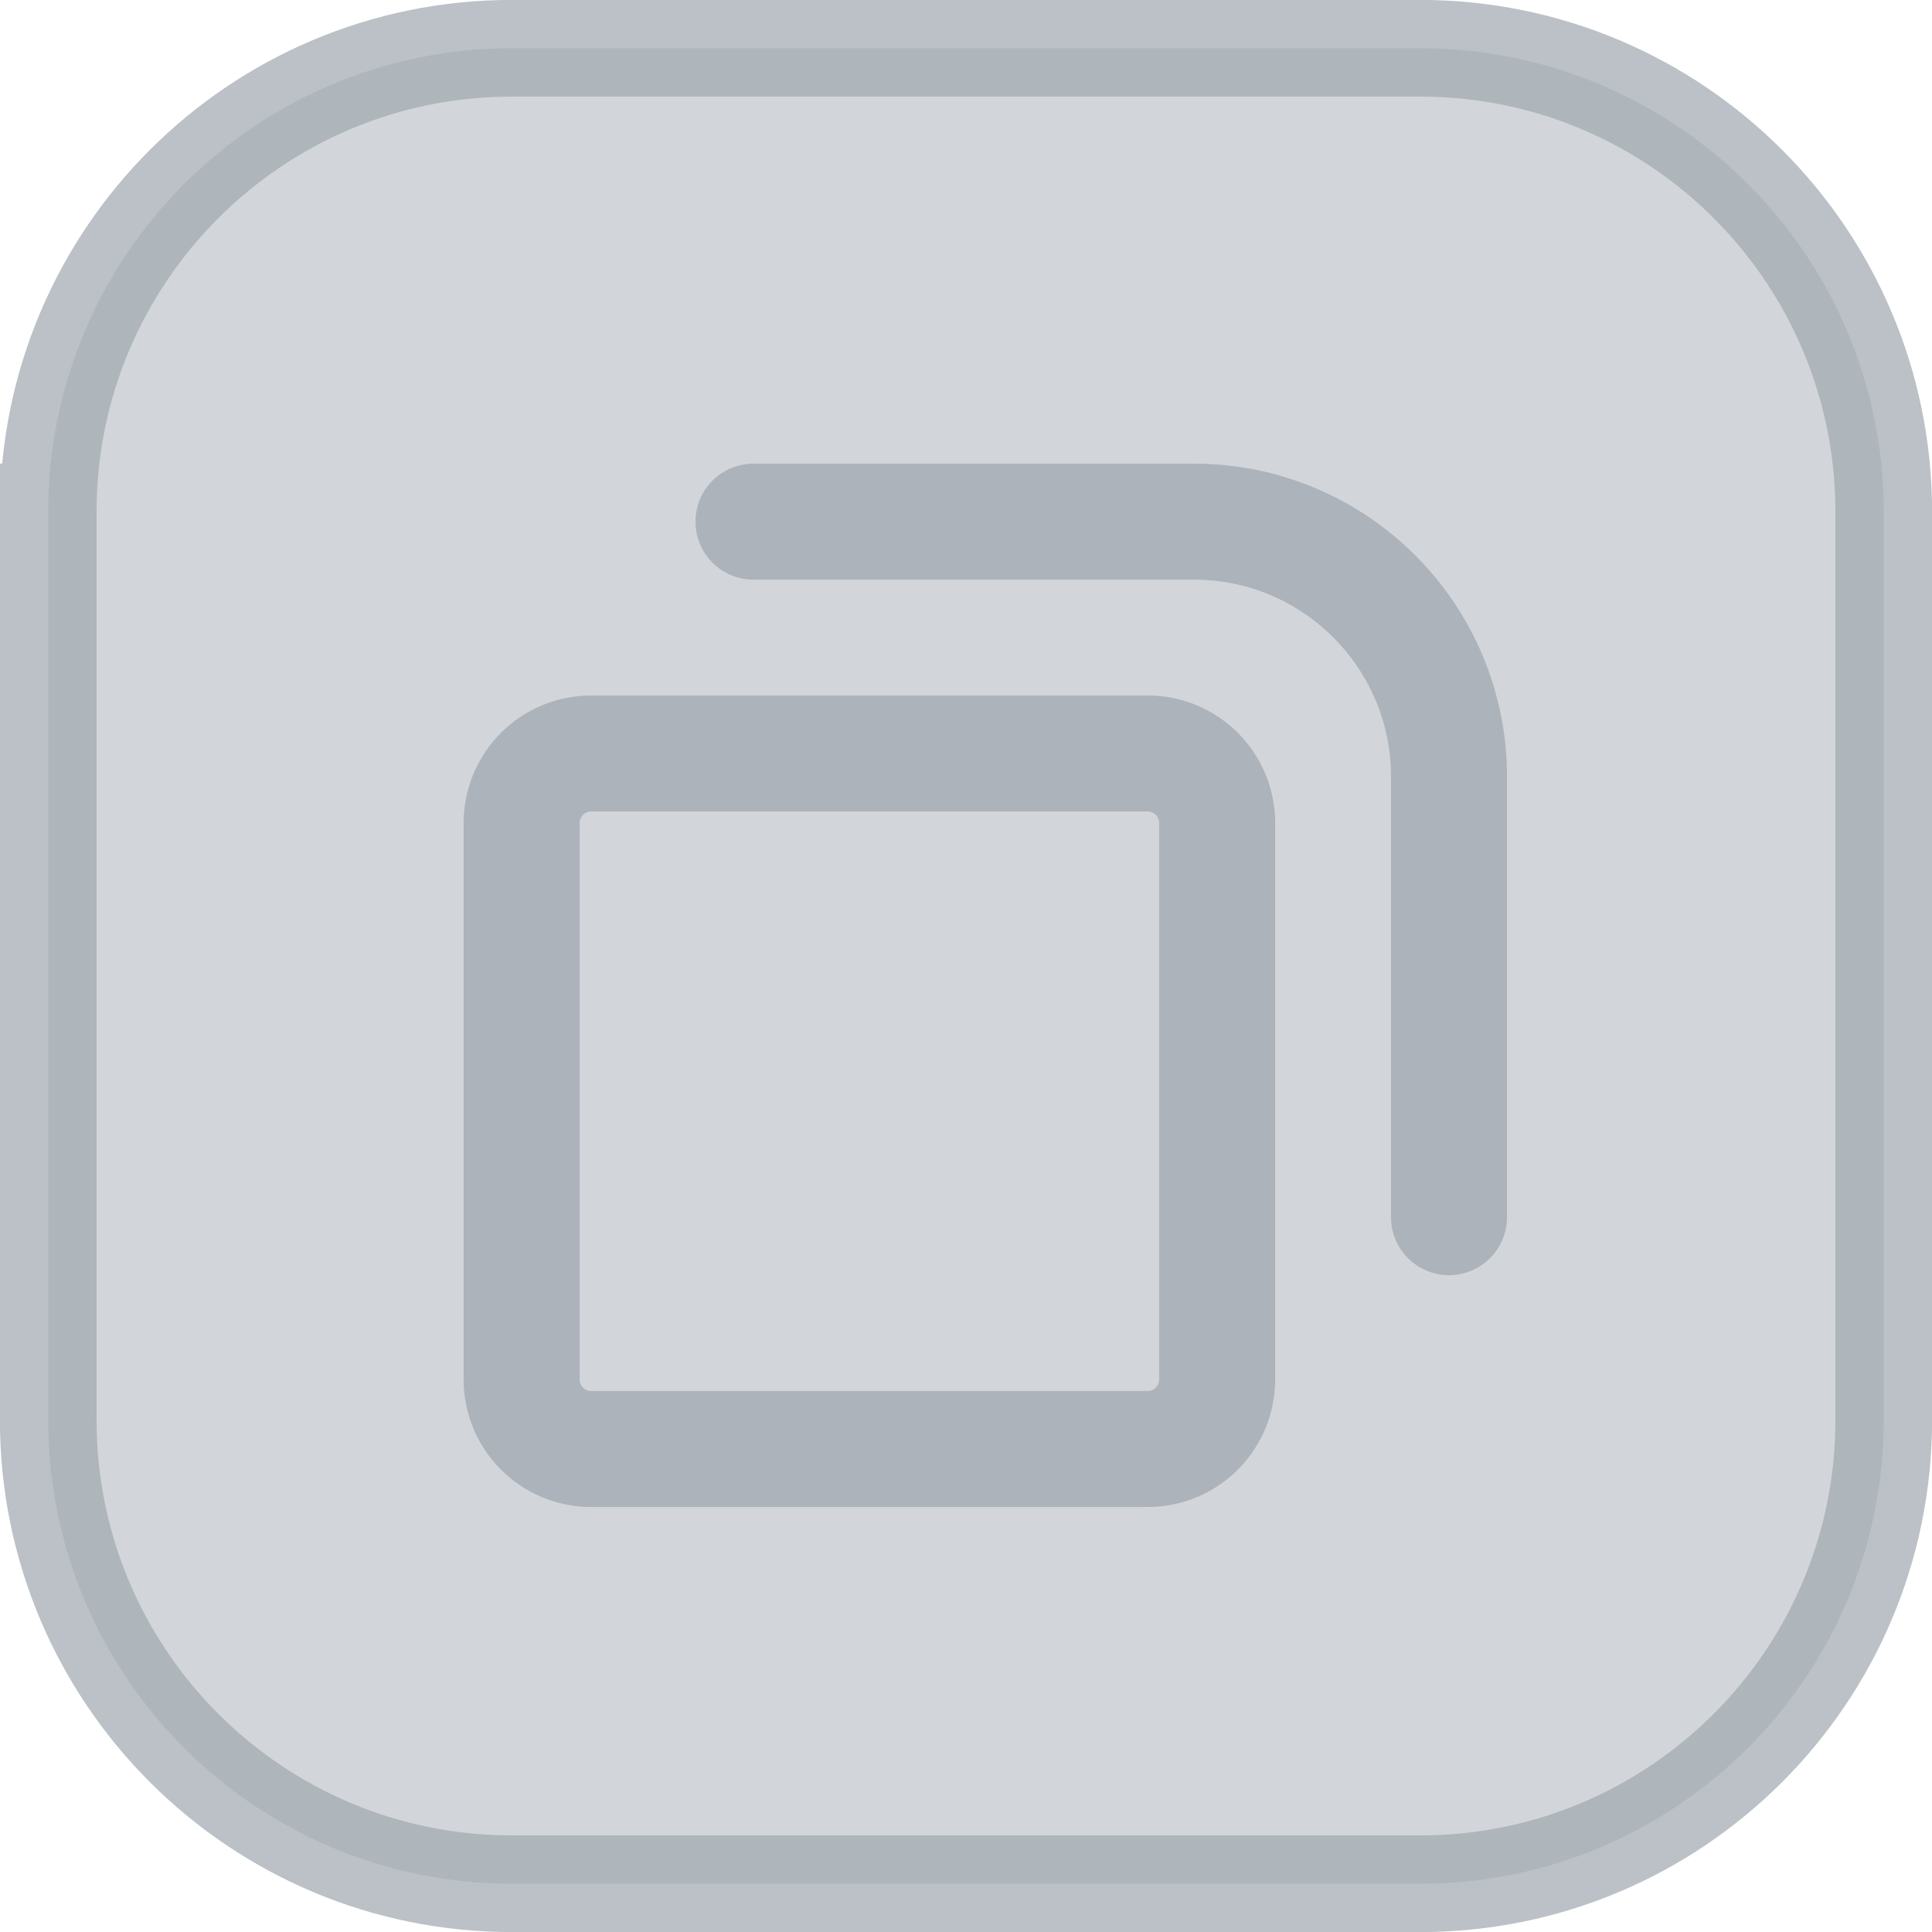
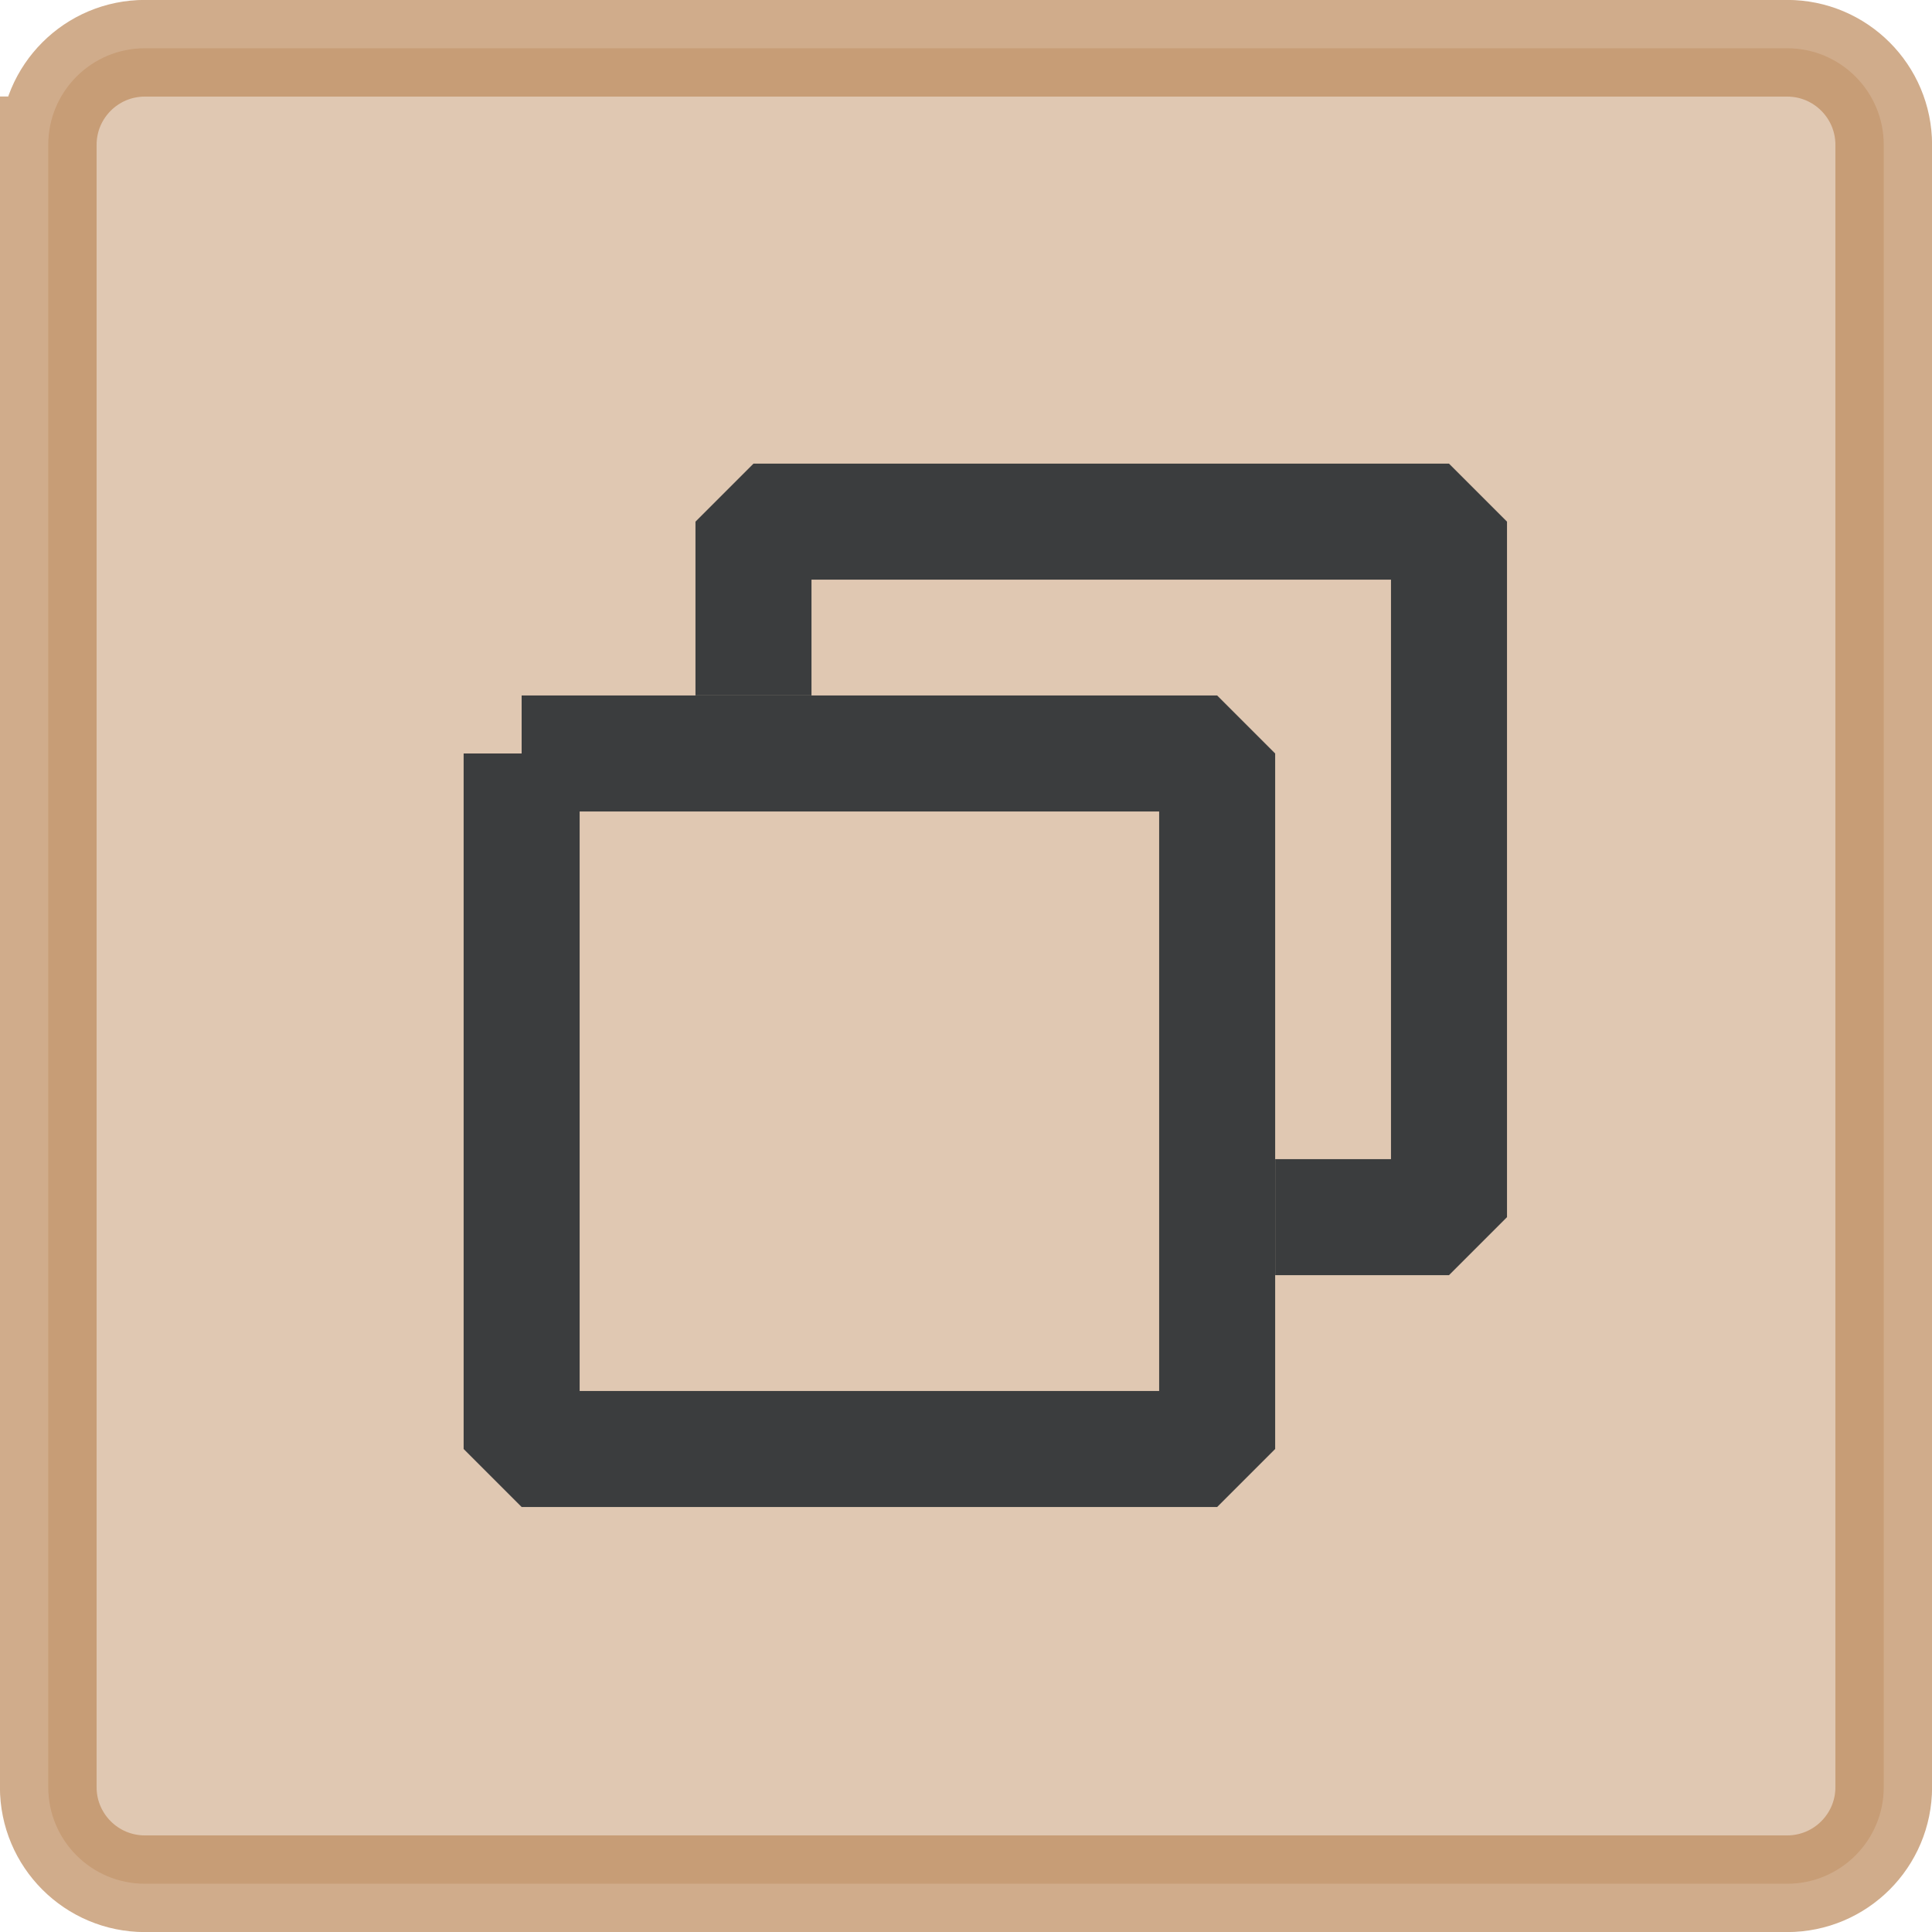
<svg xmlns="http://www.w3.org/2000/svg" viewBox="0 0 50 50" version="1.2" baseProfile="tiny">
  <defs>
</defs>
  <g fill="none" stroke="black" stroke-width="1" fill-rule="evenodd" stroke-linecap="square" stroke-linejoin="bevel">
    <g fill="none" stroke="#000000" stroke-opacity="1" stroke-width="1" stroke-linecap="square" stroke-linejoin="bevel" transform="matrix(1,0,0,1,0,0)" font-family="Noto Sans" font-size="10" font-weight="400" font-style="normal">
</g>
-     <g fill="#a1a9b1" fill-opacity="0.48" stroke="#a1a9b1" stroke-opacity="0.72" stroke-width="2.502" stroke-linecap="square" stroke-linejoin="bevel" transform="matrix(1,0,0,1,2.5,2.5)" font-family="Noto Sans" font-size="10" font-weight="400" font-style="normal">
-       <path vector-effect="none" fill-rule="evenodd" d="M-1.251,10.749 C-1.251,4.121 4.121,-1.251 10.749,-1.251 L34.251,-1.251 C40.879,-1.251 46.251,4.121 46.251,10.749 L46.251,34.251 C46.251,40.879 40.879,46.251 34.251,46.251 L10.749,46.251 C4.121,46.251 -1.251,40.879 -1.251,34.251 L-1.251,10.749" />
+     <g fill="#be8d5f" fill-opacity="0.48" stroke="#be8d5f" stroke-opacity="0.72" stroke-width="2.502" stroke-linecap="square" stroke-linejoin="bevel" transform="matrix(1,0,0,1,2.5,2.5)" font-family="Noto Sans" font-size="10" font-weight="400" font-style="normal">
+       <path vector-effect="none" fill-rule="evenodd" d="M-1.251,1.249 C-1.251,-0.132 -0.132,-1.251 1.249,-1.251 L43.751,-1.251 C45.132,-1.251 46.251,-0.132 46.251,1.249 L46.251,43.751 C46.251,45.132 45.132,46.251 43.751,46.251 L1.249,46.251 C-0.132,46.251 -1.251,45.132 -1.251,43.751 L-1.251,1.249" />
    </g>
    <g fill="none" stroke="#000000" stroke-opacity="1" stroke-width="1" stroke-linecap="square" stroke-linejoin="bevel" transform="matrix(1,0,0,1,0,0)" font-family="Noto Sans" font-size="10" font-weight="400" font-style="normal">
</g>
-     <g fill="none" stroke="#a1a9b1" stroke-opacity="0.86" stroke-width="1.001" stroke-linecap="square" stroke-linejoin="bevel" transform="matrix(2.5,0,0,2.5,2.5,2.5)" font-family="Noto Sans" font-size="10" font-weight="400" font-style="normal">
+     <g fill="none" stroke="#2a2e32" stroke-opacity="1" stroke-width="1.001" stroke-linecap="square" stroke-linejoin="bevel" transform="matrix(2.5,0,0,2.5,2.5,2.5)" font-family="Noto Sans" font-size="10" font-weight="400" font-style="normal">
</g>
-     <g fill="none" stroke="#a1a9b1" stroke-opacity="0.86" stroke-width="1.001" stroke-linecap="round" stroke-linejoin="miter" stroke-miterlimit="2" transform="matrix(2.5,0,0,2.5,2.5,2.5)" font-family="Noto Sans" font-size="10" font-weight="400" font-style="normal">
+     <g fill="none" stroke="#2a2e32" stroke-opacity="1" stroke-width="1.001" stroke-linecap="round" stroke-linejoin="miter" stroke-miterlimit="2" transform="matrix(2.5,0,0,2.5,2.5,2.5)" font-family="Noto Sans" font-size="10" font-weight="400" font-style="normal">
</g>
-     <g fill="none" stroke="#a1a9b1" stroke-opacity="0.86" stroke-width="1.001" stroke-linecap="round" stroke-linejoin="miter" stroke-miterlimit="2" transform="matrix(2.5,0,0,2.5,2.5,2.5)" font-family="Noto Sans" font-size="10" font-weight="400" font-style="normal">
+     <g fill="none" stroke="#2a2e32" stroke-opacity="1" stroke-width="1.001" stroke-linecap="round" stroke-linejoin="miter" stroke-miterlimit="2" transform="matrix(2.5,0,0,2.5,2.5,2.5)" font-family="Noto Sans" font-size="10" font-weight="400" font-style="normal">
</g>
-     <g fill="none" stroke="#a1a9b1" stroke-opacity="0.86" stroke-width="1.001" stroke-linecap="round" stroke-linejoin="miter" stroke-miterlimit="2" transform="matrix(2.5,0,0,2.5,2.5,2.5)" font-family="Noto Sans" font-size="10" font-weight="400" font-style="normal">
+     <g fill="none" stroke="#2a2e32" stroke-opacity="1" stroke-width="1.001" stroke-linecap="round" stroke-linejoin="miter" stroke-miterlimit="2" transform="matrix(2.5,0,0,2.5,2.5,2.5)" font-family="Noto Sans" font-size="10" font-weight="400" font-style="normal">
</g>
-     <g fill="none" stroke="#a1a9b1" stroke-opacity="0.86" stroke-width="1.001" stroke-linecap="round" stroke-linejoin="miter" stroke-miterlimit="2" transform="matrix(2.5,0,0,2.5,13.5,19.5)" font-family="Noto Sans" font-size="10" font-weight="400" font-style="normal">
+     <g fill="none" stroke="#2a2e32" stroke-opacity="1" stroke-width="1.001" stroke-linecap="round" stroke-linejoin="miter" stroke-miterlimit="2" transform="matrix(2.5,0,0,2.5,13.5,19.5)" font-family="Noto Sans" font-size="10" font-weight="400" font-style="normal">
</g>
-     <g fill="none" stroke="#a1a9b1" stroke-opacity="0.86" stroke-width="1.001" stroke-linecap="round" stroke-linejoin="miter" stroke-miterlimit="2" transform="matrix(2.5,0,0,2.5,13.5,19.5)" font-family="Noto Sans" font-size="10" font-weight="400" font-style="normal">
+     <g fill="none" stroke="#2a2e32" stroke-opacity="1" stroke-width="1.001" stroke-linecap="round" stroke-linejoin="miter" stroke-miterlimit="2" transform="matrix(2.5,0,0,2.5,13.5,19.5)" font-family="Noto Sans" font-size="10" font-weight="400" font-style="normal">
</g>
-     <g fill="none" stroke="#a1a9b1" stroke-opacity="0.86" stroke-width="1.001" stroke-linecap="round" stroke-linejoin="miter" stroke-miterlimit="2" transform="matrix(2.5,0,0,2.5,13.5,19.5)" font-family="Noto Sans" font-size="10" font-weight="400" font-style="normal">
+     <g fill="none" stroke="#2a2e32" stroke-opacity="1" stroke-width="1.001" stroke-linecap="round" stroke-linejoin="miter" stroke-miterlimit="2" transform="matrix(2.5,0,0,2.5,13.5,19.5)" font-family="Noto Sans" font-size="10" font-weight="400" font-style="normal">
</g>
-     <g fill="none" stroke="#a1a9b1" stroke-opacity="0.774" stroke-width="1.201" stroke-linecap="round" stroke-linejoin="bevel" transform="matrix(2.5,0,0,2.5,13.5,19.5)" font-family="Noto Sans" font-size="10" font-weight="400" font-style="normal">
-       <path vector-effect="none" fill-rule="evenodd" d="M0,0.72 C0,0.322 0.322,0 0.72,0 L6.48,0 C6.878,0 7.2,0.322 7.2,0.72 L7.2,6.48 C7.2,6.878 6.878,7.2 6.48,7.2 L0.72,7.2 C0.322,7.2 0,6.878 0,6.48 L0,0.72" />
+     <g fill="none" stroke="#2a2e32" stroke-opacity="0.9" stroke-width="1.201" stroke-linecap="butt" stroke-linejoin="bevel" transform="matrix(2.5,0,0,2.5,13.5,19.5)" font-family="Noto Sans" font-size="10" font-weight="400" font-style="normal">
+       <path vector-effect="none" fill-rule="evenodd" d="M0,0 L7.2,0 L7.2,7.2 L0,7.2 L0,0" />
    </g>
-     <g fill="none" stroke="#a1a9b1" stroke-opacity="0.86" stroke-width="1.001" stroke-linecap="round" stroke-linejoin="miter" stroke-miterlimit="2" transform="matrix(2.5,0,0,2.5,13.5,19.5)" font-family="Noto Sans" font-size="10" font-weight="400" font-style="normal">
+     <g fill="none" stroke="#2a2e32" stroke-opacity="1" stroke-width="1.001" stroke-linecap="round" stroke-linejoin="miter" stroke-miterlimit="2" transform="matrix(2.5,0,0,2.5,13.5,19.5)" font-family="Noto Sans" font-size="10" font-weight="400" font-style="normal">
</g>
-     <g fill="none" stroke="#a1a9b1" stroke-opacity="0.86" stroke-width="1.001" stroke-linecap="round" stroke-linejoin="miter" stroke-miterlimit="2" transform="matrix(2.5,0,0,2.5,13.5,19.5)" font-family="Noto Sans" font-size="10" font-weight="400" font-style="normal">
+     <g fill="none" stroke="#2a2e32" stroke-opacity="1" stroke-width="1.001" stroke-linecap="round" stroke-linejoin="miter" stroke-miterlimit="2" transform="matrix(2.5,0,0,2.5,13.5,19.5)" font-family="Noto Sans" font-size="10" font-weight="400" font-style="normal">
</g>
    <g fill="none" stroke="none" transform="matrix(2.5,0,0,2.5,13.5,19.5)" font-family="Noto Sans" font-size="10" font-weight="400" font-style="normal">
      <path vector-effect="none" fill-rule="evenodd" d="M0.4,-0.601 L0.4,-0.4 L7.6,-0.4 L7.6,6.8 L7.801,6.8" />
    </g>
-     <g fill="none" stroke="#a1a9b1" stroke-opacity="0.86" stroke-width="1.001" stroke-linecap="round" stroke-linejoin="miter" stroke-miterlimit="2" transform="matrix(2.5,0,0,2.5,13.5,19.5)" font-family="Noto Sans" font-size="10" font-weight="400" font-style="normal">
+     <g fill="none" stroke="#2a2e32" stroke-opacity="1" stroke-width="1.001" stroke-linecap="round" stroke-linejoin="miter" stroke-miterlimit="2" transform="matrix(2.5,0,0,2.5,13.5,19.5)" font-family="Noto Sans" font-size="10" font-weight="400" font-style="normal">
</g>
-     <g fill="none" stroke="#a1a9b1" stroke-opacity="0.86" stroke-width="1.001" stroke-linecap="round" stroke-linejoin="miter" stroke-miterlimit="2" transform="matrix(2.5,0,0,2.5,13.5,19.5)" font-family="Noto Sans" font-size="10" font-weight="400" font-style="normal">
+     <g fill="none" stroke="#2a2e32" stroke-opacity="1" stroke-width="1.001" stroke-linecap="round" stroke-linejoin="miter" stroke-miterlimit="2" transform="matrix(2.5,0,0,2.5,13.5,19.5)" font-family="Noto Sans" font-size="10" font-weight="400" font-style="normal">
</g>
    <g fill="none" stroke="none" transform="matrix(2.5,0,0,2.5,13.5,19.5)" font-family="Noto Sans" font-size="10" font-weight="400" font-style="normal">
      <path vector-effect="none" fill-rule="evenodd" d="M0.8,-0.601 L0.8,-0.8 L8,-0.8 L8,6.4 L7.801,6.4" />
    </g>
-     <g fill="none" stroke="#a1a9b1" stroke-opacity="0.86" stroke-width="1.001" stroke-linecap="round" stroke-linejoin="miter" stroke-miterlimit="2" transform="matrix(2.5,0,0,2.5,13.5,19.5)" font-family="Noto Sans" font-size="10" font-weight="400" font-style="normal">
+     <g fill="none" stroke="#2a2e32" stroke-opacity="1" stroke-width="1.001" stroke-linecap="round" stroke-linejoin="miter" stroke-miterlimit="2" transform="matrix(2.5,0,0,2.5,13.5,19.5)" font-family="Noto Sans" font-size="10" font-weight="400" font-style="normal">
</g>
-     <g fill="none" stroke="#a1a9b1" stroke-opacity="0.86" stroke-width="1.001" stroke-linecap="round" stroke-linejoin="miter" stroke-miterlimit="2" transform="matrix(2.5,0,0,2.5,13.5,19.5)" font-family="Noto Sans" font-size="10" font-weight="400" font-style="normal">
+     <g fill="none" stroke="#2a2e32" stroke-opacity="1" stroke-width="1.001" stroke-linecap="round" stroke-linejoin="miter" stroke-miterlimit="2" transform="matrix(2.5,0,0,2.5,13.5,19.5)" font-family="Noto Sans" font-size="10" font-weight="400" font-style="normal">
</g>
    <g fill="none" stroke="none" transform="matrix(2.5,0,0,2.5,13.5,19.5)" font-family="Noto Sans" font-size="10" font-weight="400" font-style="normal">
      <path vector-effect="none" fill-rule="evenodd" d="M1.2,-0.601 L1.2,-1.2 L8.4,-1.2 L8.4,6 L7.801,6" />
    </g>
-     <g fill="none" stroke="#a1a9b1" stroke-opacity="0.86" stroke-width="1.001" stroke-linecap="round" stroke-linejoin="miter" stroke-miterlimit="2" transform="matrix(2.5,0,0,2.5,13.5,19.5)" font-family="Noto Sans" font-size="10" font-weight="400" font-style="normal">
+     <g fill="none" stroke="#2a2e32" stroke-opacity="1" stroke-width="1.001" stroke-linecap="round" stroke-linejoin="miter" stroke-miterlimit="2" transform="matrix(2.5,0,0,2.5,13.5,19.5)" font-family="Noto Sans" font-size="10" font-weight="400" font-style="normal">
</g>
-     <g fill="none" stroke="#a1a9b1" stroke-opacity="0.86" stroke-width="1.001" stroke-linecap="round" stroke-linejoin="miter" stroke-miterlimit="2" transform="matrix(2.5,0,0,2.5,13.5,19.5)" font-family="Noto Sans" font-size="10" font-weight="400" font-style="normal">
+     <g fill="none" stroke="#2a2e32" stroke-opacity="1" stroke-width="1.001" stroke-linecap="round" stroke-linejoin="miter" stroke-miterlimit="2" transform="matrix(2.5,0,0,2.5,13.5,19.5)" font-family="Noto Sans" font-size="10" font-weight="400" font-style="normal">
</g>
    <g fill="none" stroke="none" transform="matrix(2.5,0,0,2.5,13.5,19.5)" font-family="Noto Sans" font-size="10" font-weight="400" font-style="normal">
      <path vector-effect="none" fill-rule="evenodd" d="M1.6,-0.601 L1.6,-1.6 L8.8,-1.6 L8.8,5.6 L7.801,5.6" />
    </g>
-     <g fill="none" stroke="#a1a9b1" stroke-opacity="0.86" stroke-width="1.001" stroke-linecap="round" stroke-linejoin="miter" stroke-miterlimit="2" transform="matrix(2.5,0,0,2.5,13.5,19.5)" font-family="Noto Sans" font-size="10" font-weight="400" font-style="normal">
+     <g fill="none" stroke="#2a2e32" stroke-opacity="1" stroke-width="1.001" stroke-linecap="round" stroke-linejoin="miter" stroke-miterlimit="2" transform="matrix(2.5,0,0,2.5,13.5,19.5)" font-family="Noto Sans" font-size="10" font-weight="400" font-style="normal">
</g>
-     <g fill="none" stroke="#a1a9b1" stroke-opacity="0.86" stroke-width="1.001" stroke-linecap="round" stroke-linejoin="miter" stroke-miterlimit="2" transform="matrix(2.5,0,0,2.5,13.5,19.5)" font-family="Noto Sans" font-size="10" font-weight="400" font-style="normal">
+     <g fill="none" stroke="#2a2e32" stroke-opacity="1" stroke-width="1.001" stroke-linecap="round" stroke-linejoin="miter" stroke-miterlimit="2" transform="matrix(2.5,0,0,2.5,13.5,19.5)" font-family="Noto Sans" font-size="10" font-weight="400" font-style="normal">
</g>
    <g fill="none" stroke="none" transform="matrix(2.5,0,0,2.5,13.5,19.5)" font-family="Noto Sans" font-size="10" font-weight="400" font-style="normal">
      <path vector-effect="none" fill-rule="evenodd" d="M2,-0.601 L2,-2 L9.2,-2 L9.2,5.2 L7.801,5.2" />
    </g>
-     <g fill="none" stroke="#a1a9b1" stroke-opacity="0.86" stroke-width="1.001" stroke-linecap="round" stroke-linejoin="miter" stroke-miterlimit="2" transform="matrix(2.5,0,0,2.5,13.5,19.5)" font-family="Noto Sans" font-size="10" font-weight="400" font-style="normal">
+     <g fill="none" stroke="#2a2e32" stroke-opacity="1" stroke-width="1.001" stroke-linecap="round" stroke-linejoin="miter" stroke-miterlimit="2" transform="matrix(2.5,0,0,2.5,13.5,19.5)" font-family="Noto Sans" font-size="10" font-weight="400" font-style="normal">
</g>
-     <g fill="none" stroke="#a1a9b1" stroke-opacity="0.86" stroke-width="1.001" stroke-linecap="round" stroke-linejoin="miter" stroke-miterlimit="2" transform="matrix(2.5,0,0,2.5,13.5,19.5)" font-family="Noto Sans" font-size="10" font-weight="400" font-style="normal">
+     <g fill="none" stroke="#2a2e32" stroke-opacity="1" stroke-width="1.001" stroke-linecap="round" stroke-linejoin="miter" stroke-miterlimit="2" transform="matrix(2.5,0,0,2.5,13.5,19.5)" font-family="Noto Sans" font-size="10" font-weight="400" font-style="normal">
</g>
-     <g fill="none" stroke="#a1a9b1" stroke-opacity="0.774" stroke-width="1.201" stroke-linecap="round" stroke-linejoin="bevel" transform="matrix(2.5,0,0,2.5,13.5,19.5)" font-family="Noto Sans" font-size="10" font-weight="400" font-style="normal">
-       <path vector-effect="none" fill-rule="evenodd" d="M2.4,-2.4 L6.959,-2.4 M6.959,-2.4 C8.417,-2.4 9.6,-1.217 9.6,0.241 L9.6,4.8" />
+     <g fill="none" stroke="#2a2e32" stroke-opacity="0.9" stroke-width="1.201" stroke-linecap="butt" stroke-linejoin="bevel" transform="matrix(2.5,0,0,2.5,13.5,19.5)" font-family="Noto Sans" font-size="10" font-weight="400" font-style="normal">
+       <path vector-effect="none" fill-rule="evenodd" d="M2.4,-0.601 L2.4,-2.4 L9.6,-2.4 L9.6,4.8 L7.801,4.8" />
    </g>
-     <g fill="none" stroke="#a1a9b1" stroke-opacity="0.86" stroke-width="1.001" stroke-linecap="round" stroke-linejoin="miter" stroke-miterlimit="2" transform="matrix(2.5,0,0,2.5,13.5,19.5)" font-family="Noto Sans" font-size="10" font-weight="400" font-style="normal">
+     <g fill="none" stroke="#2a2e32" stroke-opacity="1" stroke-width="1.001" stroke-linecap="round" stroke-linejoin="miter" stroke-miterlimit="2" transform="matrix(2.5,0,0,2.5,13.5,19.5)" font-family="Noto Sans" font-size="10" font-weight="400" font-style="normal">
</g>
-     <g fill="none" stroke="#a1a9b1" stroke-opacity="0.86" stroke-width="1.001" stroke-linecap="round" stroke-linejoin="miter" stroke-miterlimit="2" transform="matrix(2.5,0,0,2.5,2.5,2.5)" font-family="Noto Sans" font-size="10" font-weight="400" font-style="normal">
+     <g fill="none" stroke="#2a2e32" stroke-opacity="1" stroke-width="1.001" stroke-linecap="round" stroke-linejoin="miter" stroke-miterlimit="2" transform="matrix(2.5,0,0,2.5,2.5,2.5)" font-family="Noto Sans" font-size="10" font-weight="400" font-style="normal">
</g>
-     <g fill="none" stroke="#a1a9b1" stroke-opacity="0.86" stroke-width="1.001" stroke-linecap="square" stroke-linejoin="bevel" transform="matrix(2.5,0,0,2.5,2.5,2.5)" font-family="Noto Sans" font-size="10" font-weight="400" font-style="normal">
+     <g fill="none" stroke="#2a2e32" stroke-opacity="1" stroke-width="1.001" stroke-linecap="square" stroke-linejoin="bevel" transform="matrix(2.5,0,0,2.5,2.5,2.5)" font-family="Noto Sans" font-size="10" font-weight="400" font-style="normal">
</g>
    <g fill="none" stroke="#000000" stroke-opacity="1" stroke-width="1" stroke-linecap="square" stroke-linejoin="bevel" transform="matrix(1,0,0,1,0,0)" font-family="Noto Sans" font-size="10" font-weight="400" font-style="normal">
</g>
  </g>
</svg>
